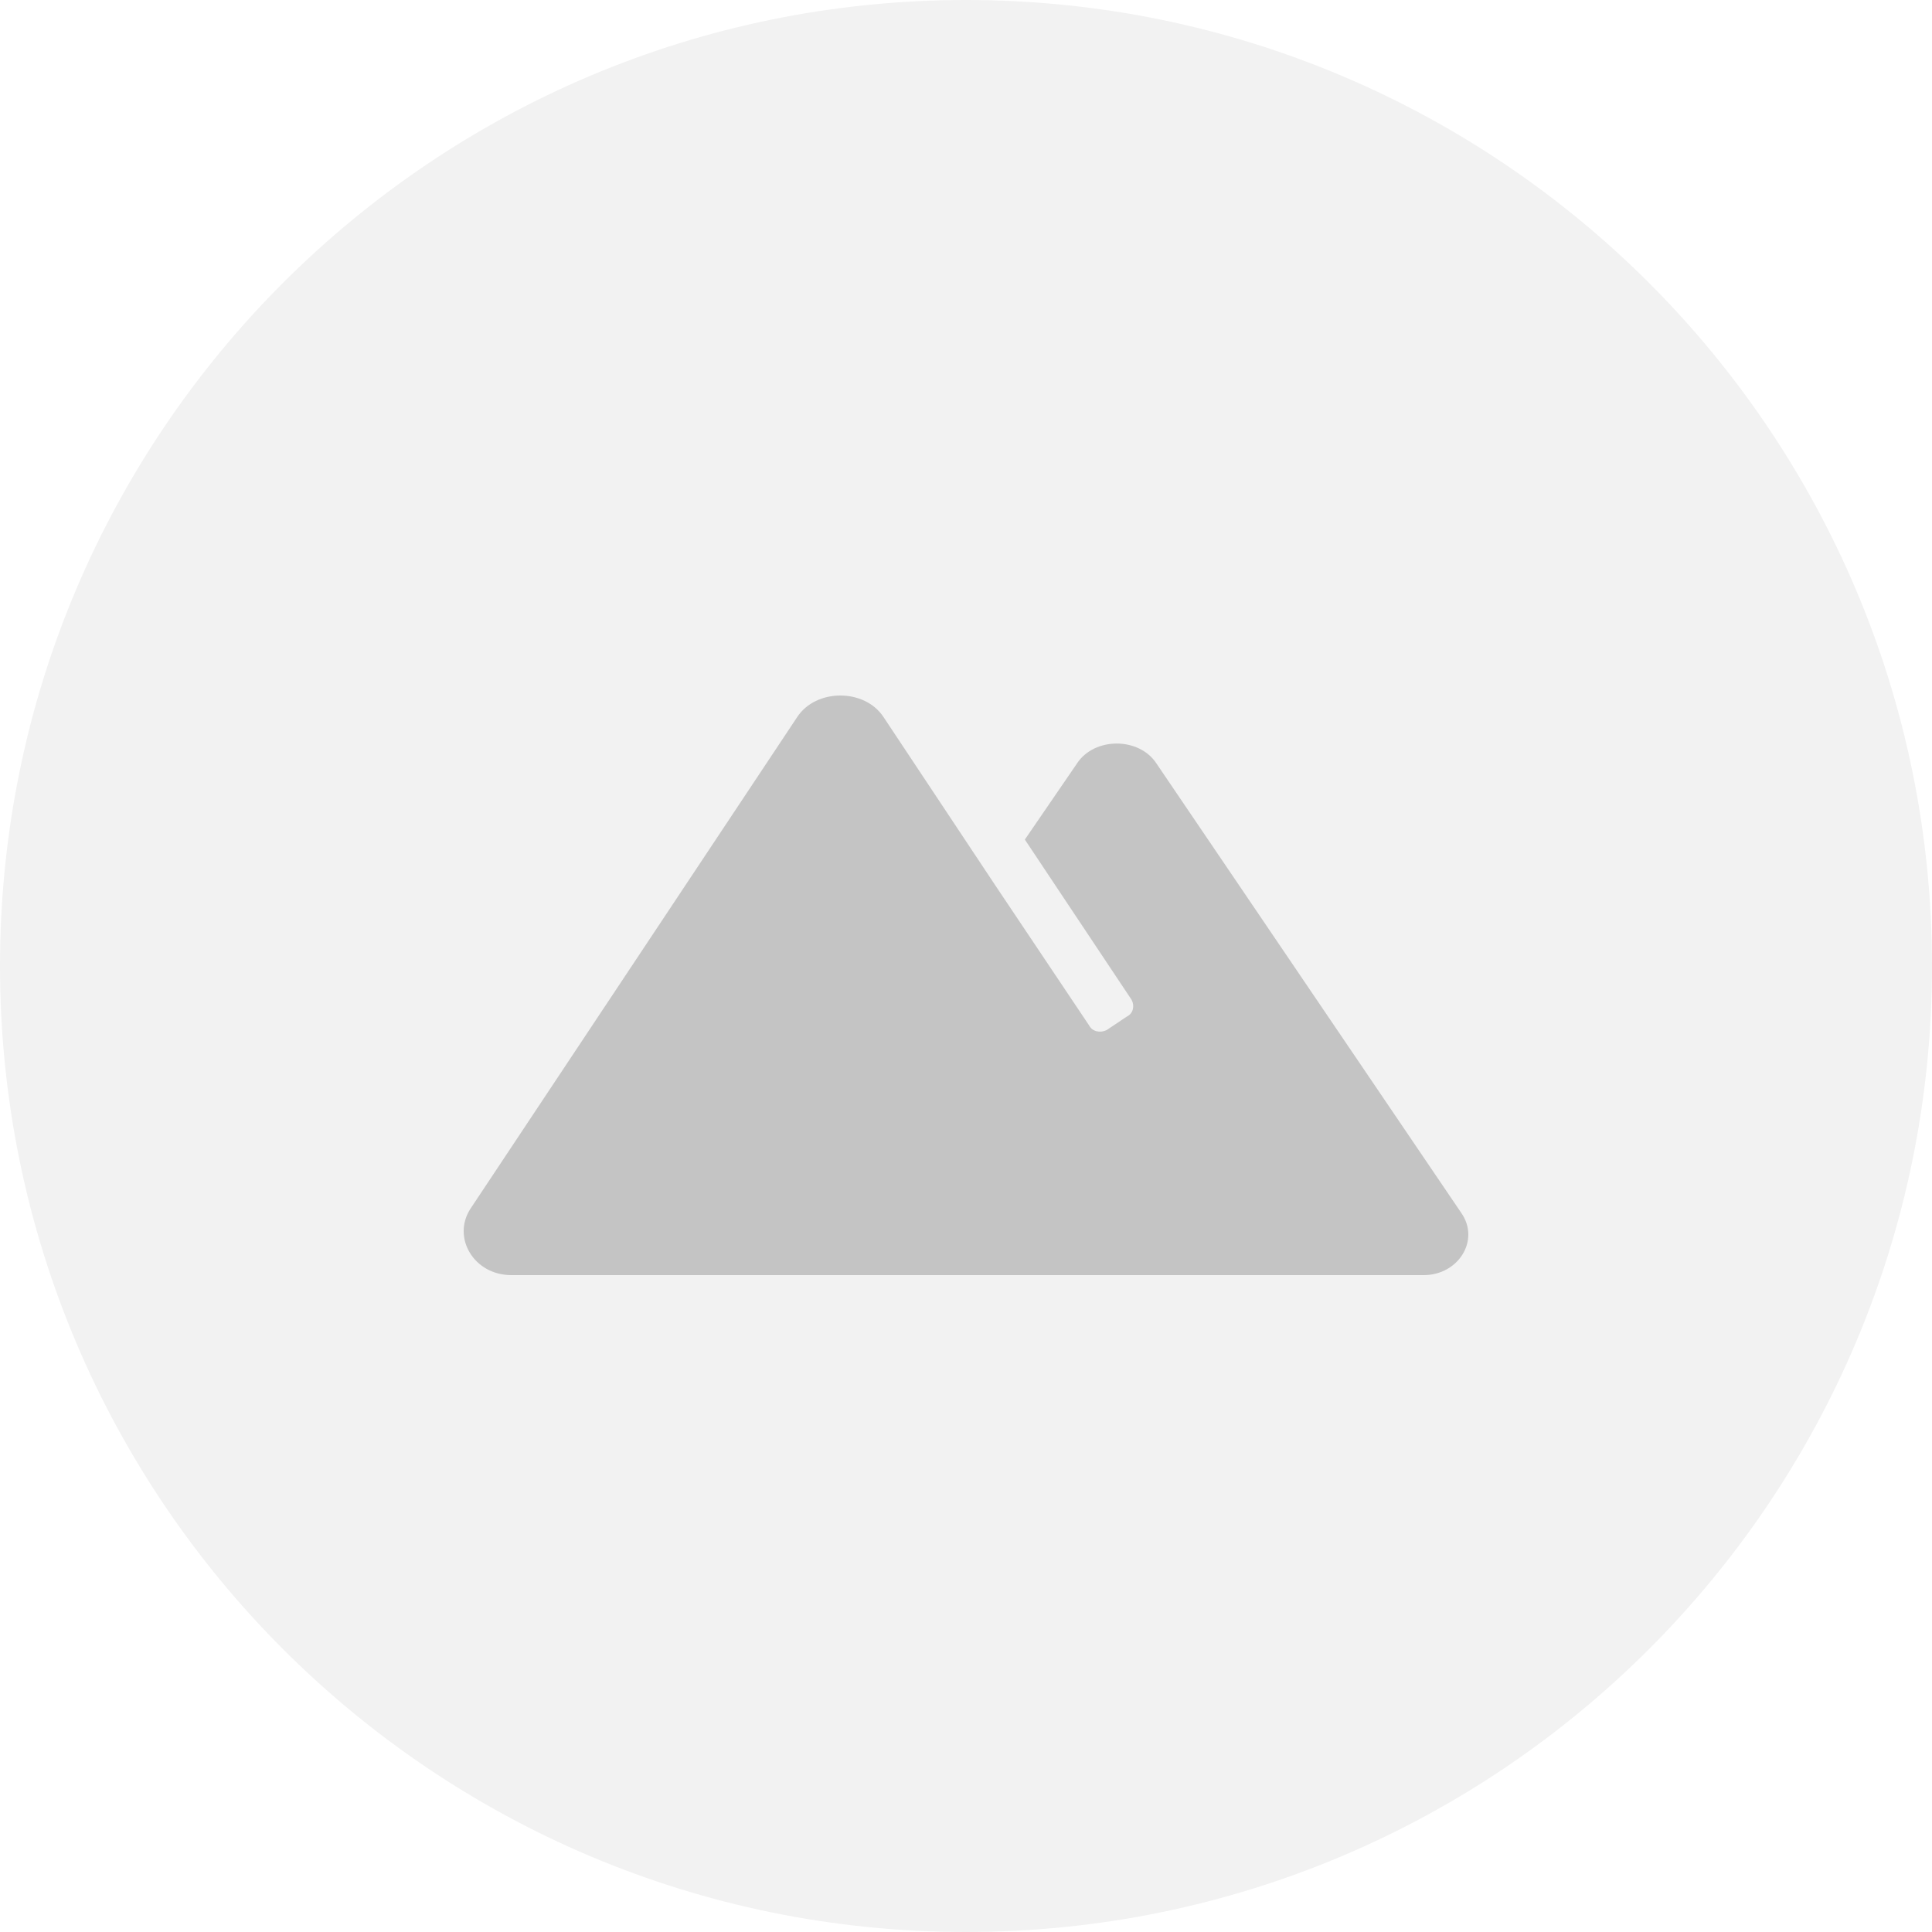
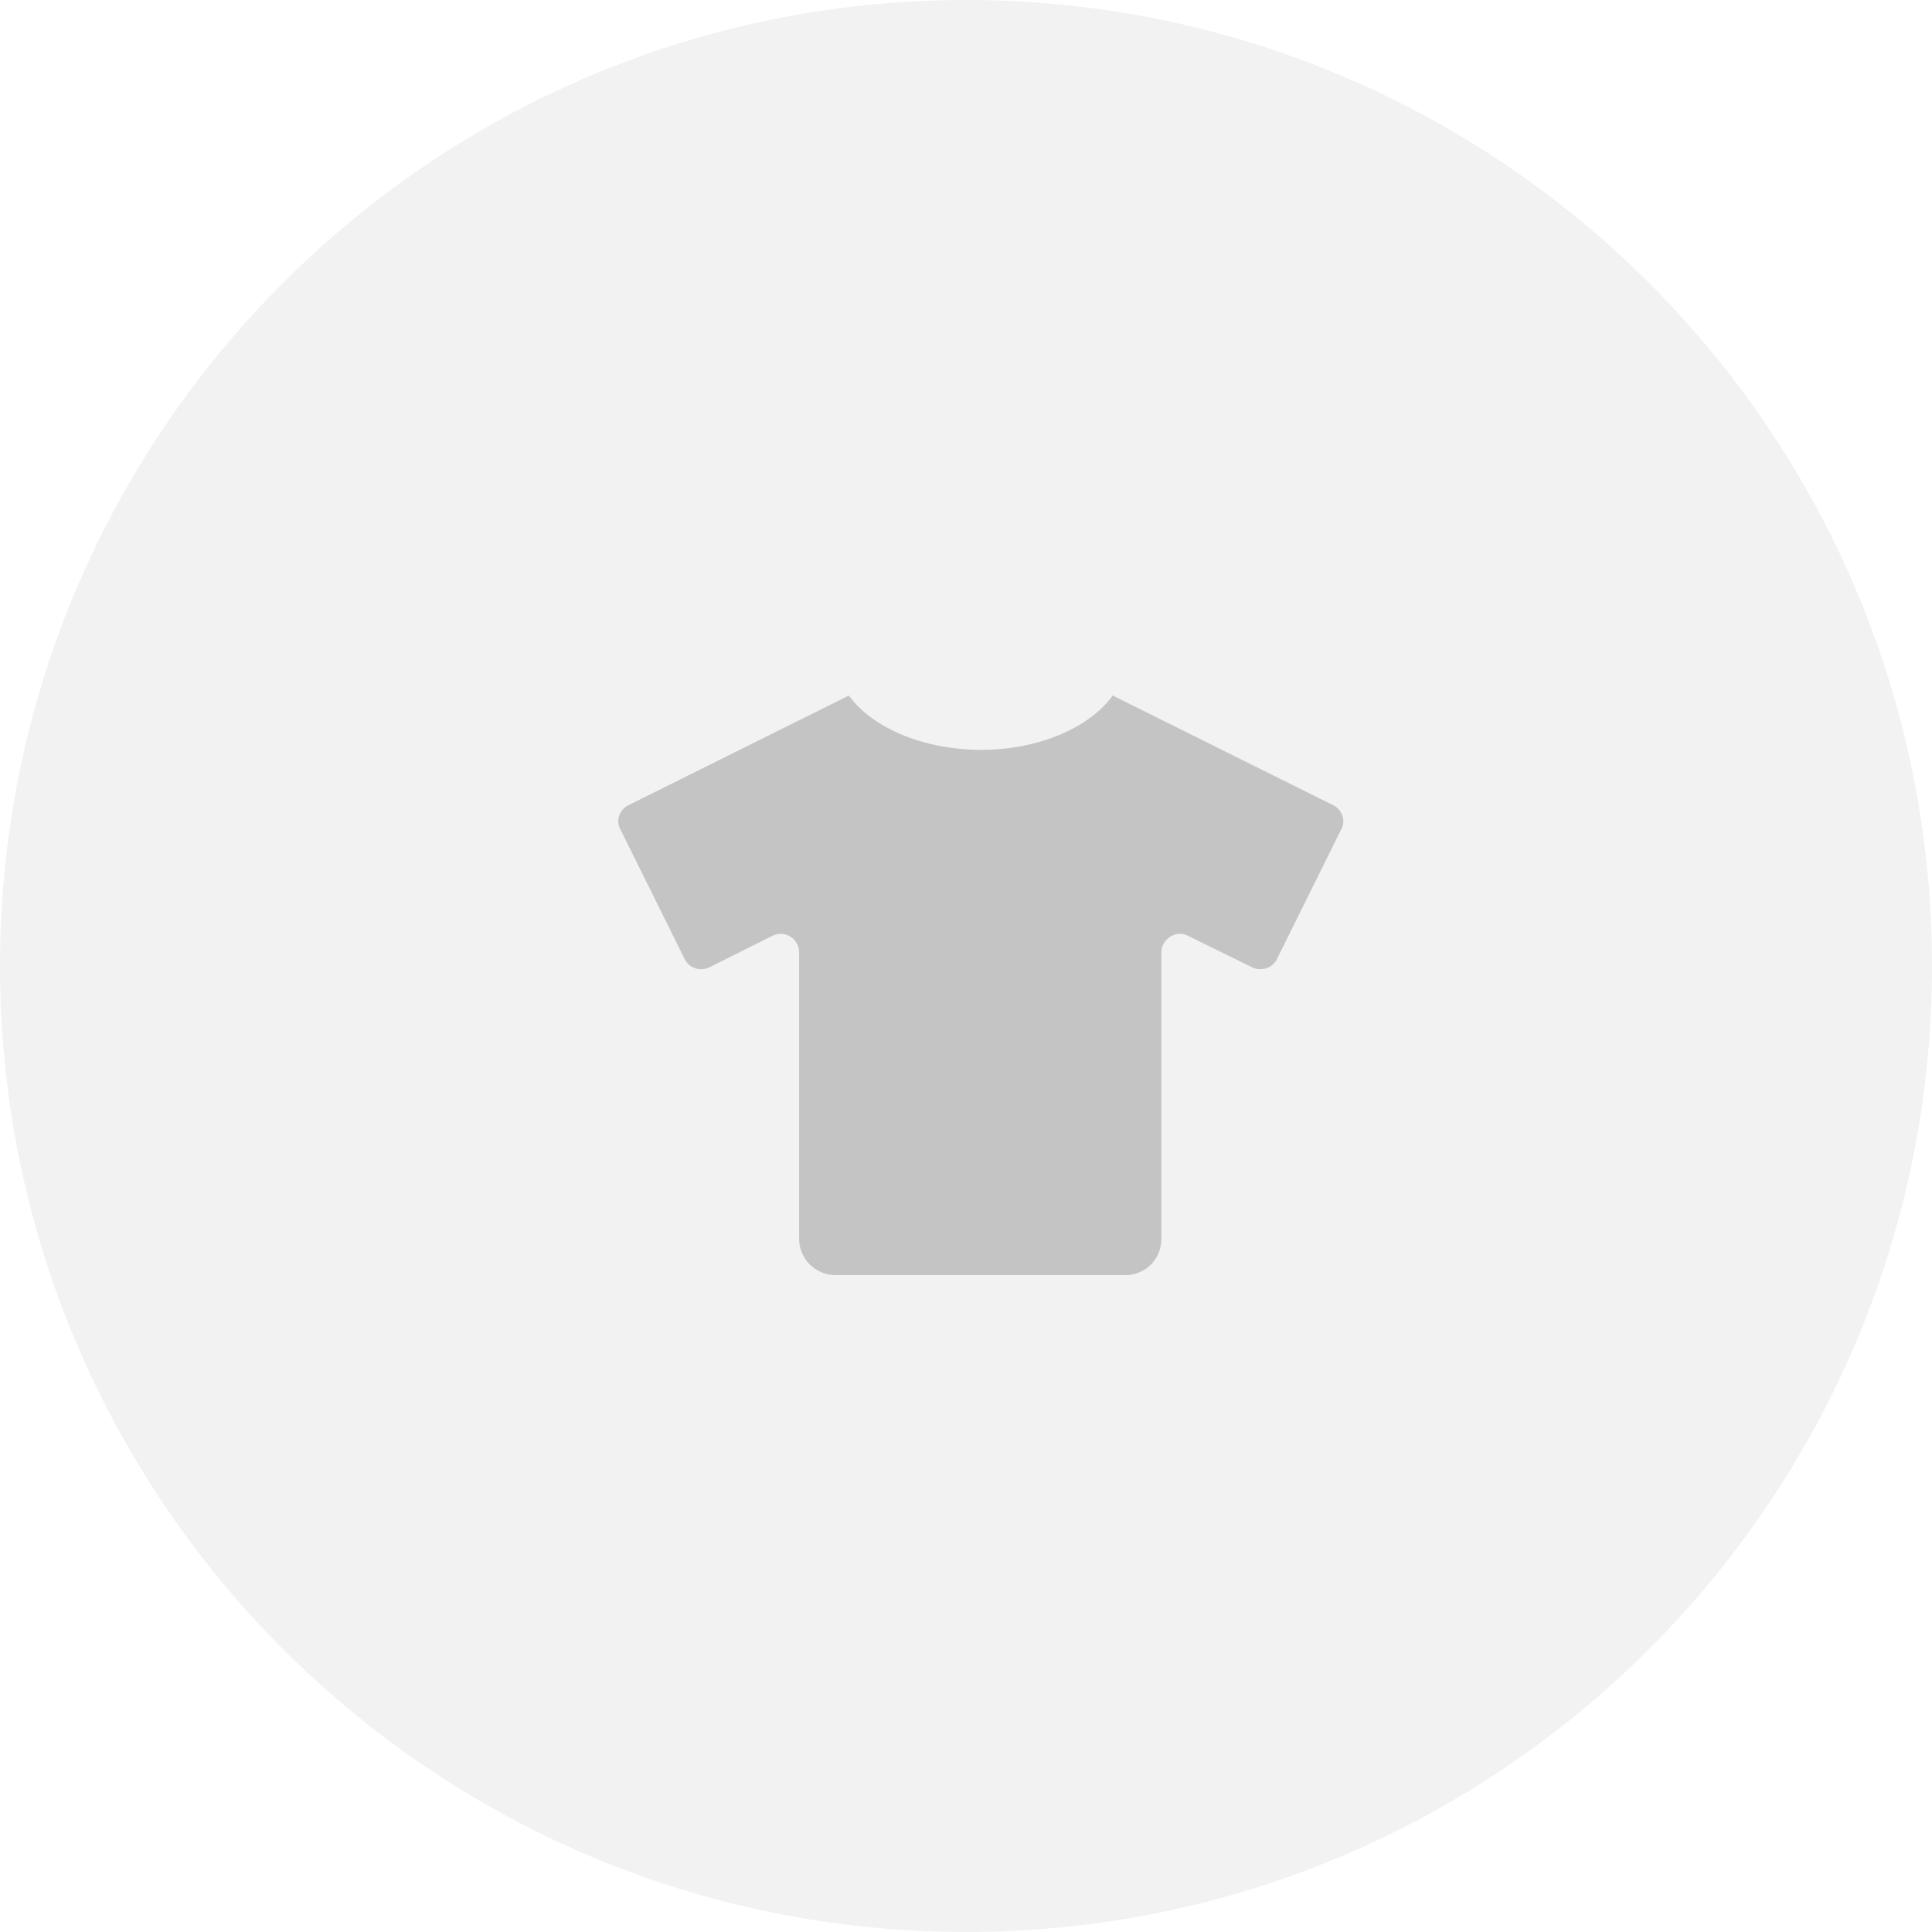
<svg xmlns="http://www.w3.org/2000/svg" width="50" height="50" viewBox="0 0 50 50" fill="none">
  <circle cx="25" cy="25" r="25" fill="#F2F2F2" />
-   <path d="M37.821 31.395L29.937 19.771C29.49 19.067 28.311 19.067 27.864 19.771L26.523 21.728L29.287 25.877C29.368 26.033 29.327 26.229 29.165 26.307L28.637 26.66C28.474 26.738 28.271 26.699 28.189 26.542L25.751 22.902L22.866 18.558C22.378 17.814 21.118 17.814 20.631 18.558L12.178 31.278C11.69 32.022 12.259 33 13.234 33H36.846C37.74 33 38.309 32.1 37.821 31.395Z" fill="#C4C4C4" />
+   <path d="M34.509 20.842L28.796 18C28.21 18.82 26.892 19.406 25.397 19.406C23.874 19.406 22.556 18.82 21.97 18L16.257 20.842C16.022 20.959 15.934 21.252 16.052 21.457L17.722 24.826C17.839 25.061 18.132 25.148 18.366 25.031L20.007 24.211C20.329 24.064 20.681 24.299 20.681 24.65V32.062C20.681 32.59 21.12 33 21.618 33H29.118C29.645 33 30.056 32.59 30.056 32.062V24.65C30.056 24.299 30.436 24.064 30.729 24.211L32.399 25.031C32.634 25.148 32.927 25.061 33.044 24.826L34.714 21.457C34.831 21.252 34.743 20.959 34.509 20.842Z" fill="#C4C4C4" />
</svg>
